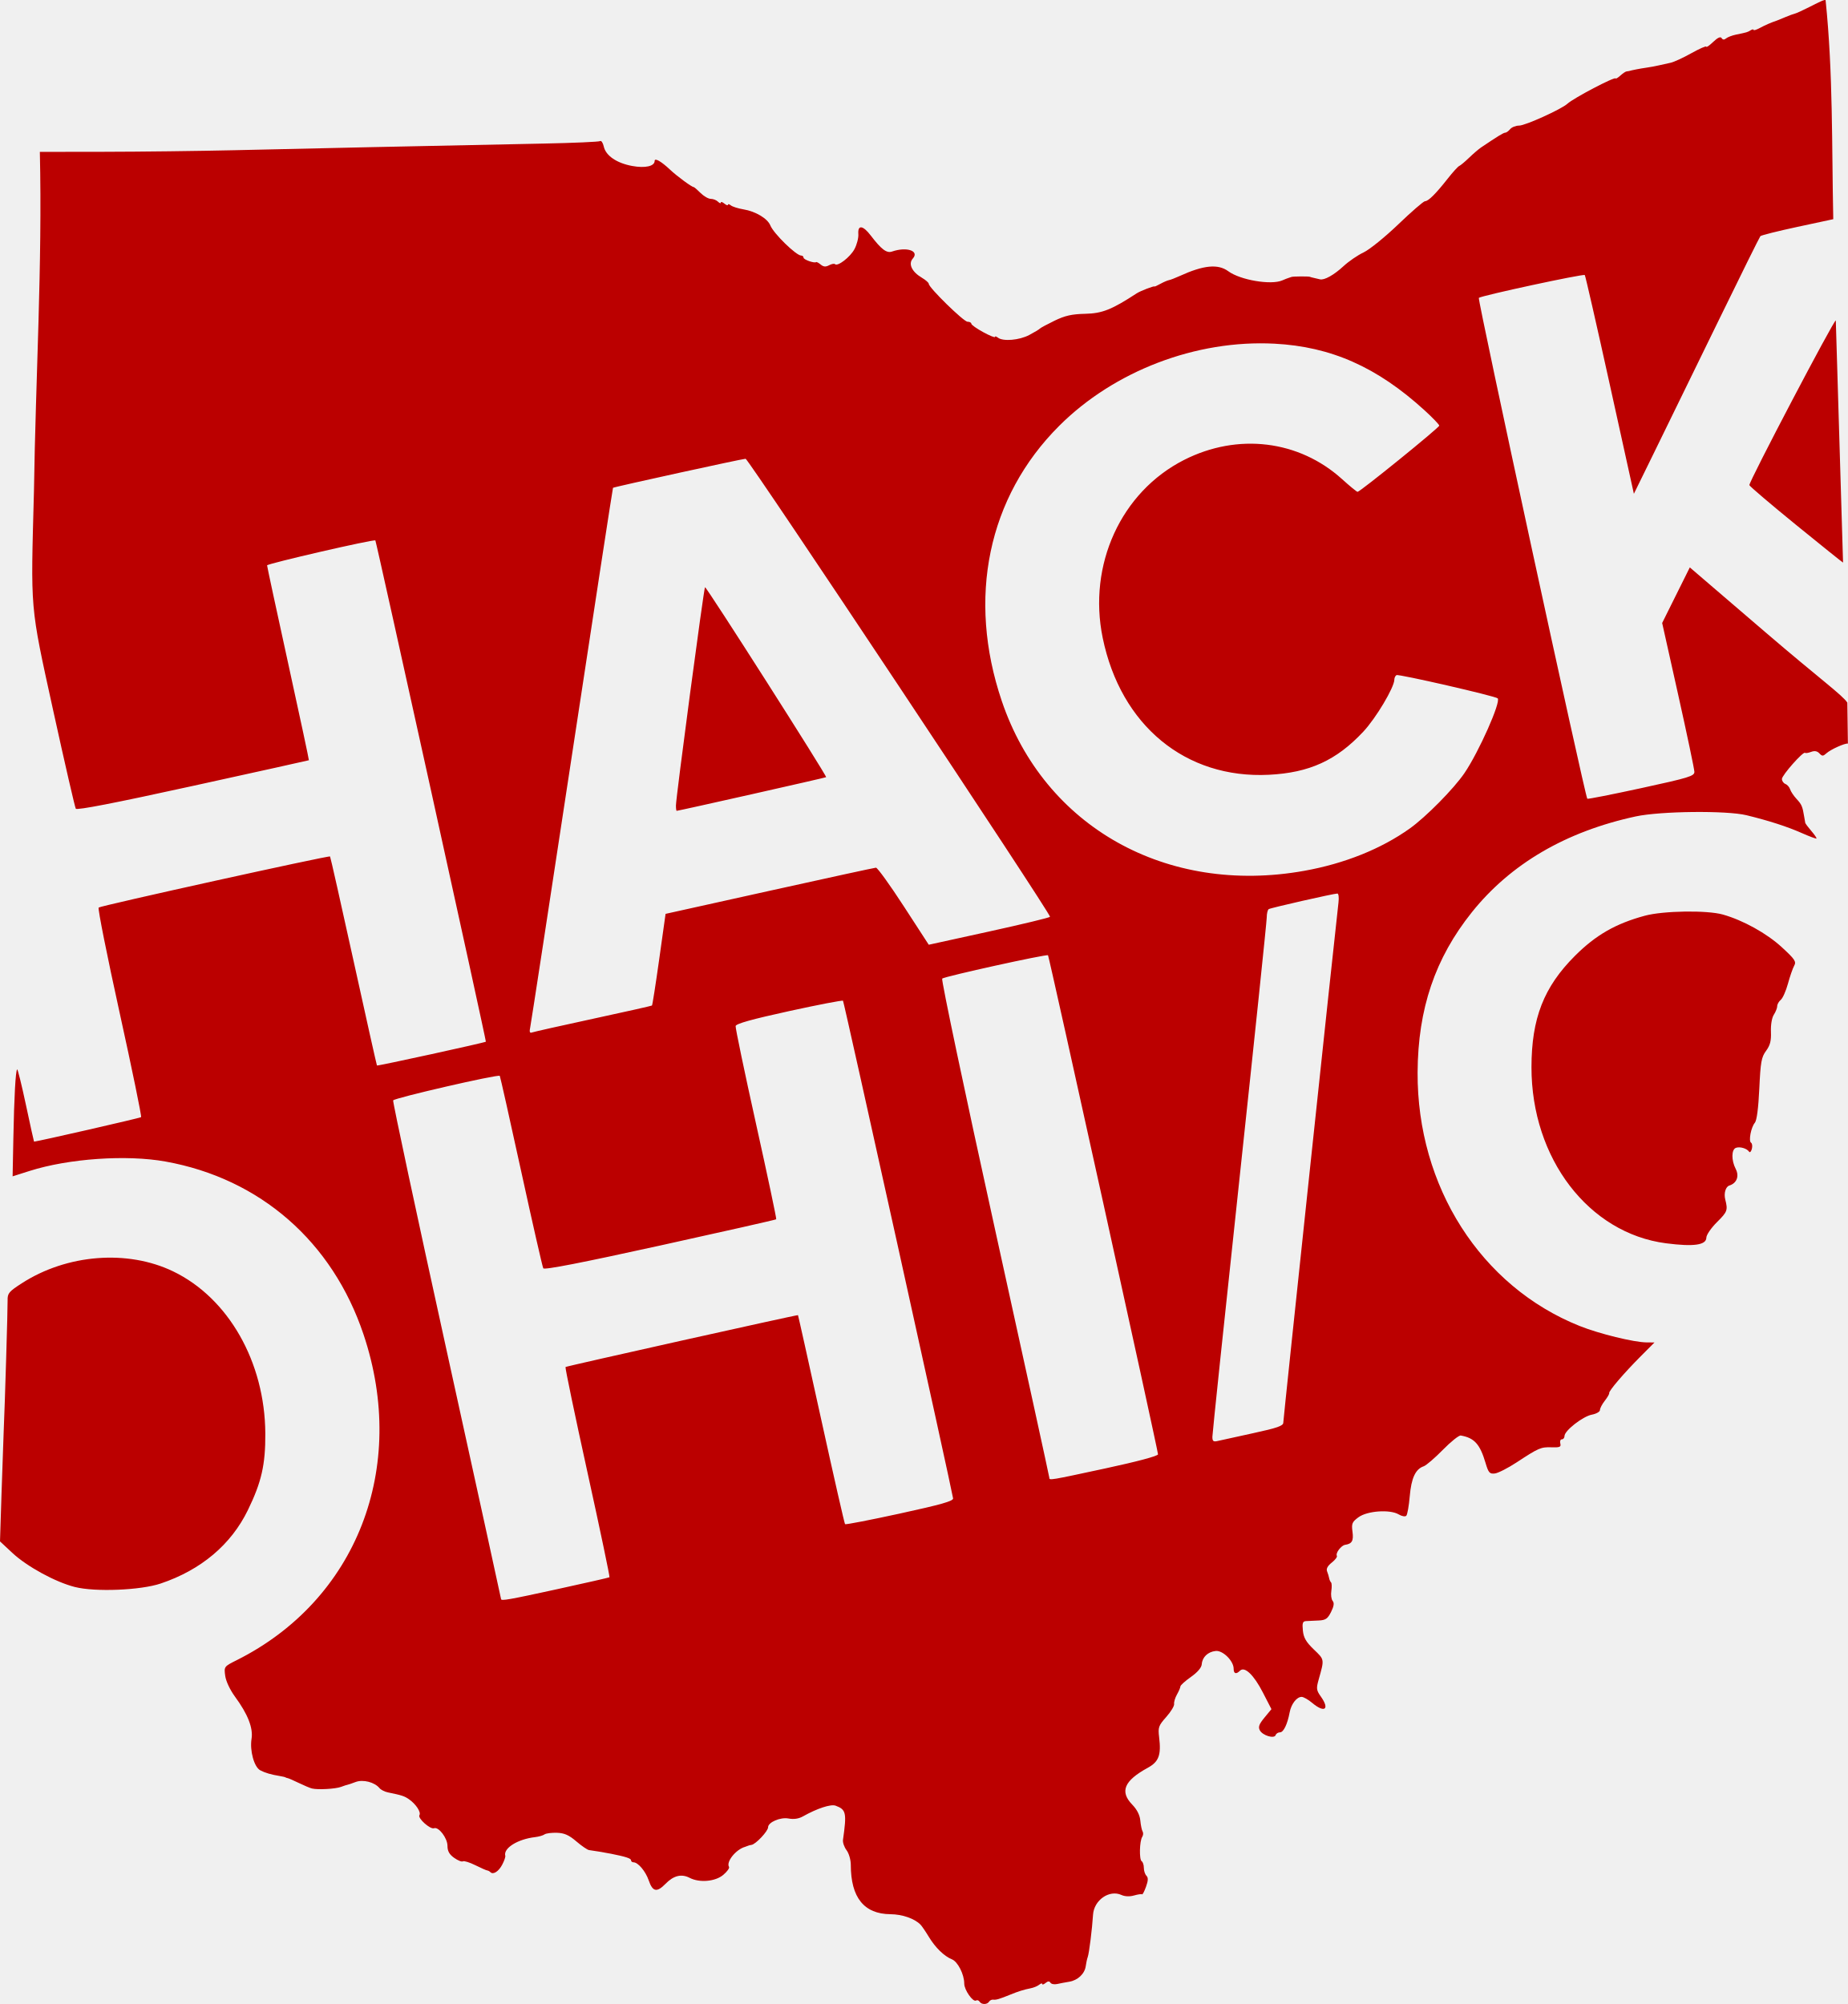
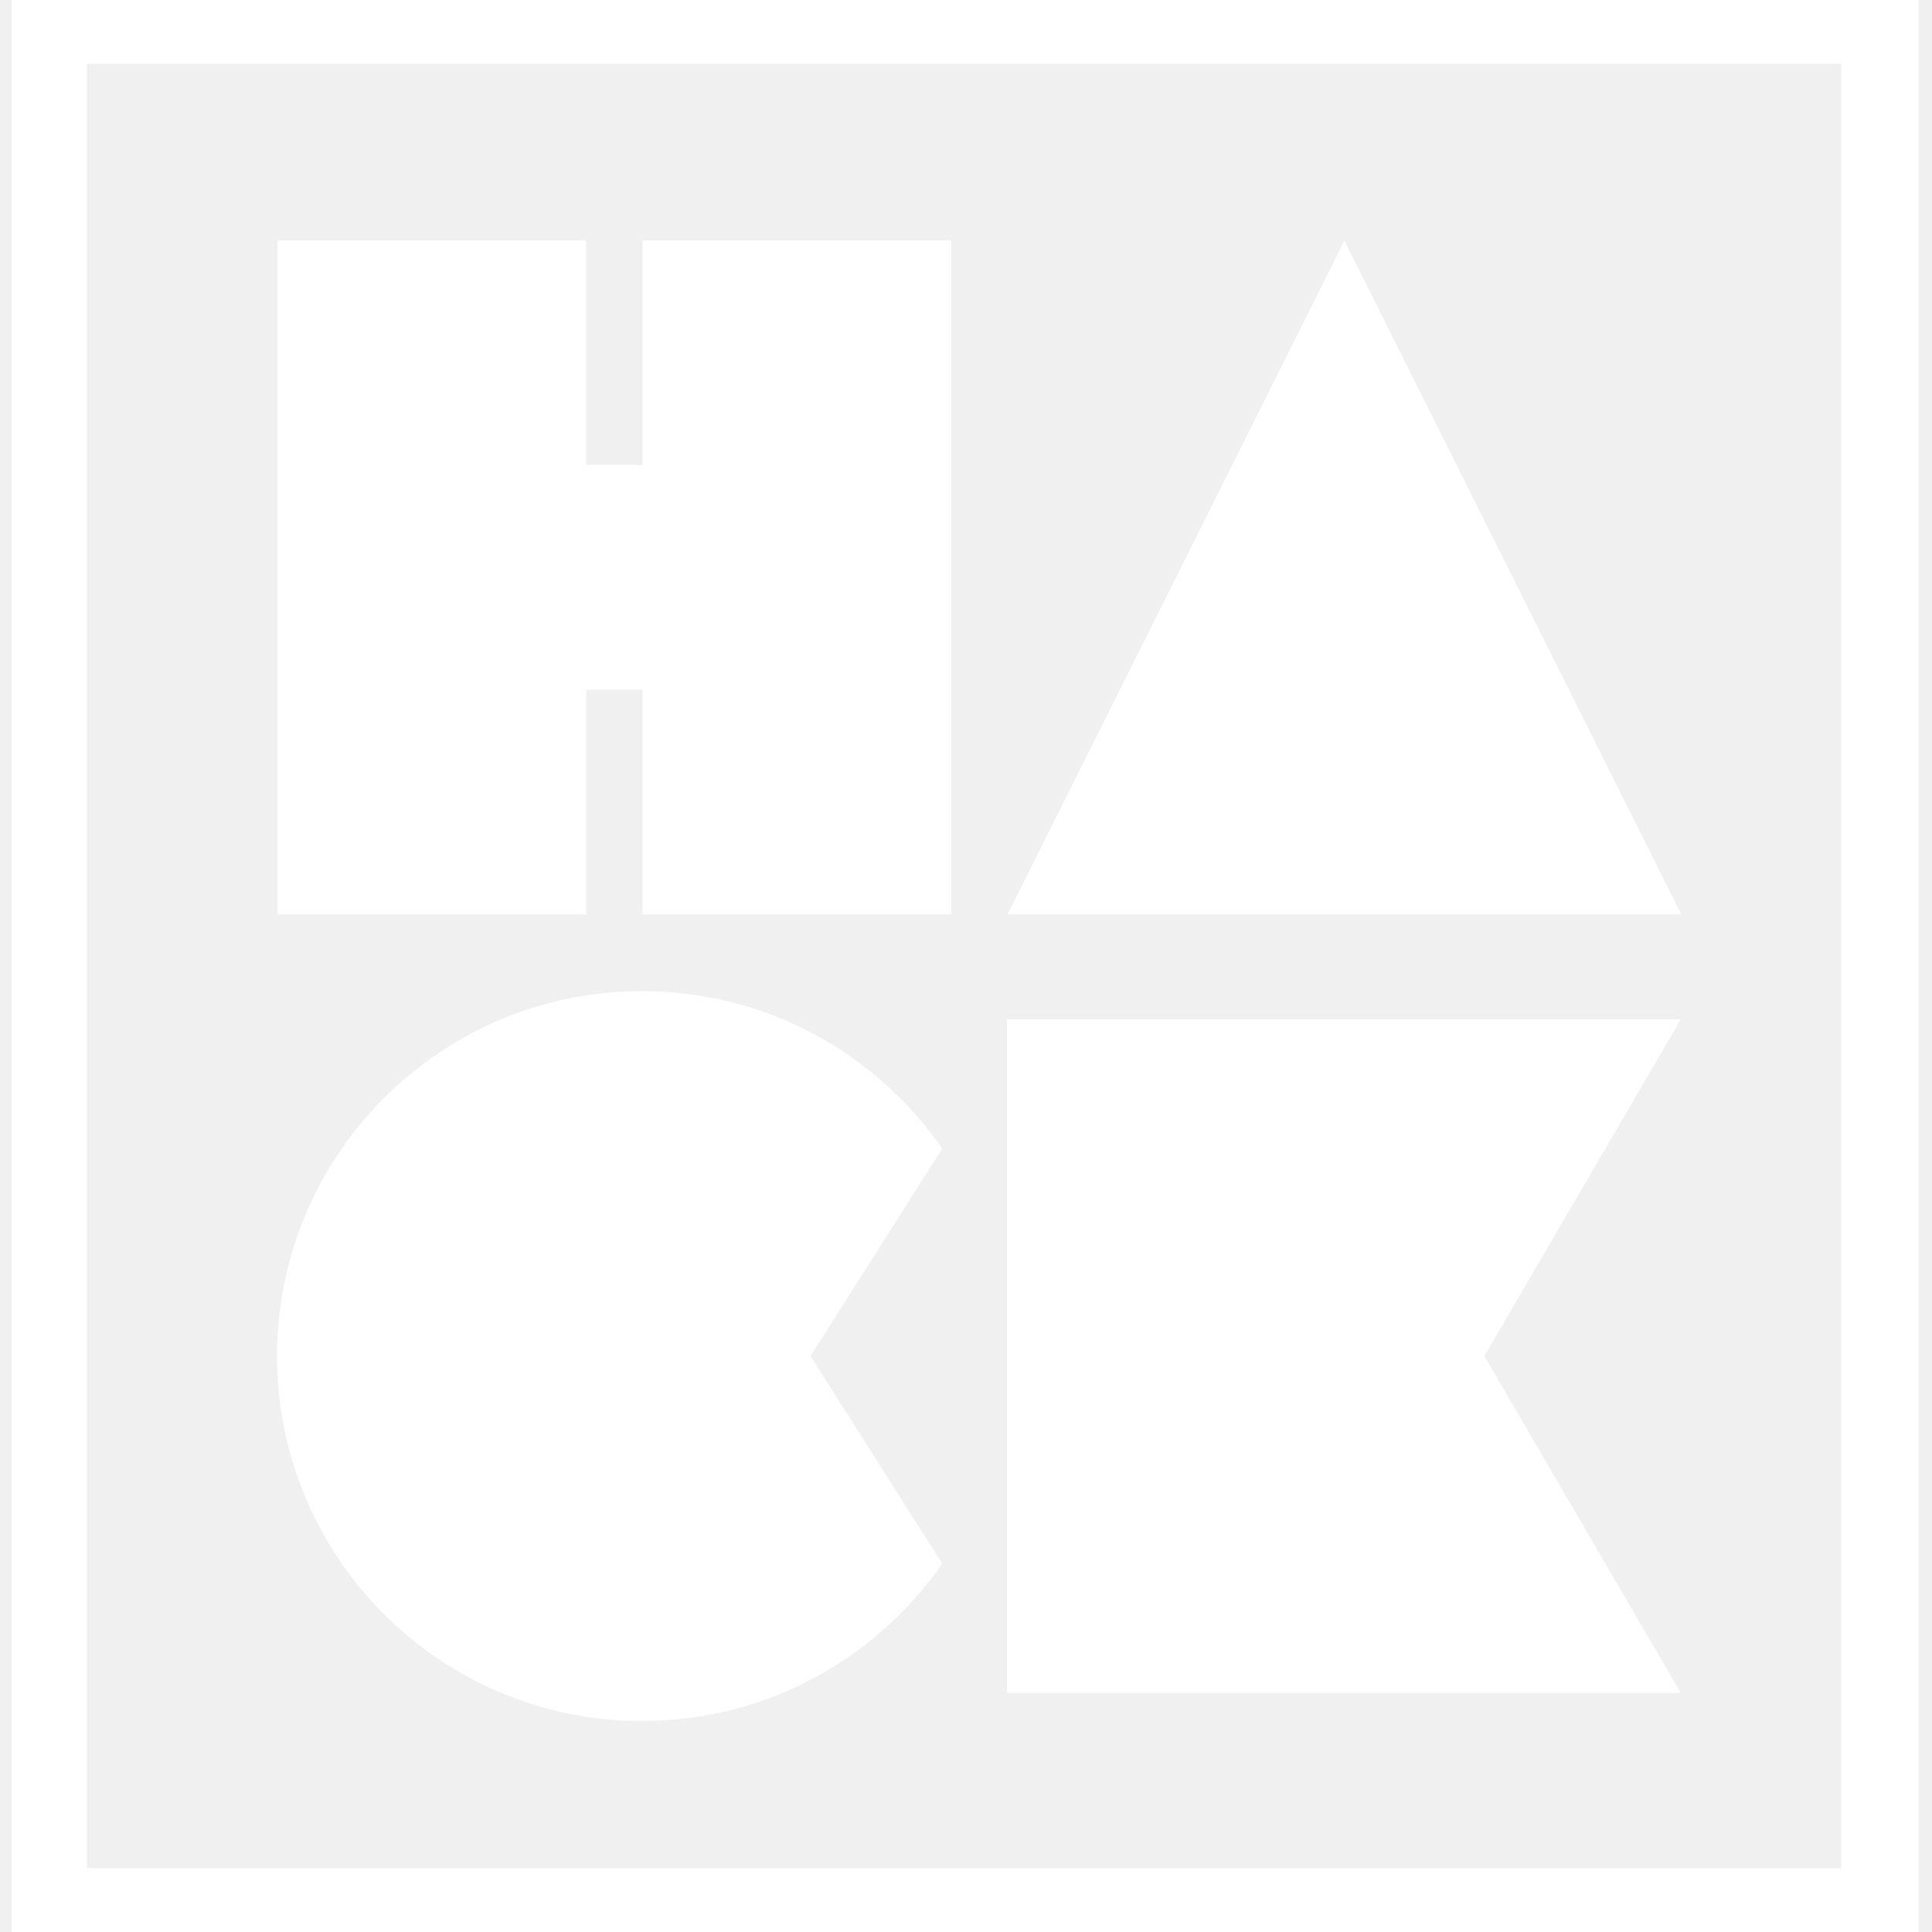
- <svg xmlns="http://www.w3.org/2000/svg" width="220.677mm" height="239.359mm" viewBox="0 0 781.928 848.123" id="svg2" version="1.1">
-   <defs id="defs4">
-     <clipPath id="clipPath28" clipPathUnits="userSpaceOnUse">
-       <path id="path30" d="m 0,1000 1000,0 L 1000,0 0,0 0,1000 Z" />
-     </clipPath>
-   </defs>
-   <g id="layer1" transform="translate(386.8484,408.1404)">
-     <path style="fill:#bb0000;fill-opacity:1" d="m 27.656,439 c -0.345,-0.559 -1.011,-0.78 -1.479,-0.49 -1.314,0.812 -5.011,-4.471 -5.011,-7.16 0,-3.891 -2.727,-9.275 -5.202,-10.268 -3.309,-1.329 -7.038,-4.964 -9.812,-9.565 -1.326,-2.2 -2.9,-4.504 -3.498,-5.12 -2.483,-2.56 -7.717,-4.382 -12.689,-4.415 -11.188,-0.075 -16.8,-7.049 -16.8,-20.879 0,-2.118 -0.799,-4.877 -1.795,-6.201 -0.987,-1.312 -1.668,-3.285 -1.512,-4.385 1.626,-11.516 1.345,-12.811 -3.149,-14.473 -1.996,-0.738 -7.847,1.184 -13.779,4.527 -1.813,1.022 -3.885,1.326 -6.145,0.902 -3.416,-0.641 -8.619,1.593 -8.619,3.701 0,1.656 -5.257,7.238 -7.032,7.468 -0.532,0.069 -1.193,0.237 -1.468,0.375 -0.275,0.138 -0.838,0.345 -1.25,0.461 -3.888,1.096 -8.1,6.355 -6.788,8.477 0.299,0.484 -0.798,2.008 -2.437,3.387 -3.367,2.833 -10.035,3.42 -14.216,1.25 -3.459,-1.795 -6.784,-0.981 -10.18,2.493 -3.715,3.8 -5.472,3.451 -7.141,-1.415 -1.328,-3.872 -4.513,-7.653 -6.446,-7.653 -0.573,0 -1.042,-0.394 -1.042,-0.875 0,-0.782 -2.259,-1.514 -8.5,-2.755 -2.408,-0.479 -7.515,-1.332 -9.265,-1.548 -0.696,-0.086 -3.112,-1.737 -5.37,-3.67 -3.146,-2.693 -5.071,-3.545 -8.235,-3.647 -2.272,-0.073 -4.628,0.235 -5.236,0.683 -0.608,0.449 -2.408,0.968 -4,1.153 -7.413,0.863 -13.517,4.71 -12.597,7.938 0.122,0.429 -0.44,2.062 -1.251,3.629 -1.525,2.949 -3.846,4.458 -5.033,3.272 -0.375,-0.375 -0.981,-0.702 -1.348,-0.729 -0.367,-0.026 -2.64,-1.027 -5.053,-2.225 -2.412,-1.198 -4.778,-1.935 -5.257,-1.639 -0.479,0.296 -2.143,-0.367 -3.697,-1.474 -2.047,-1.458 -2.826,-2.856 -2.826,-5.071 0,-3.289 -3.745,-8.202 -5.69,-7.465 -1.581,0.599 -6.979,-4.225 -6.178,-5.522 0.773,-1.251 -1.447,-4.654 -4.375,-6.705 -1.968,-1.379 -2.97,-1.707 -9.018,-2.954 -1.335,-0.275 -2.91,-1.083 -3.5,-1.794 -2.103,-2.538 -6.981,-3.778 -10.139,-2.577 -1.614,0.614 -3.159,1.138 -3.434,1.165 -0.275,0.027 -1.483,0.423 -2.685,0.88 -2.315,0.88 -9.796,1.3 -12.315,0.691 -0.825,-0.199 -3.3,-1.236 -5.5,-2.304 -2.2,-1.068 -4.338,-2.002 -4.75,-2.075 -0.412,-0.073 -0.863,-0.227 -1,-0.341 -0.138,-0.115 -1.15,-0.355 -2.25,-0.535 -3.821,-0.625 -6.382,-1.373 -8.401,-2.453 -2.575,-1.378 -4.478,-8.28 -3.672,-13.319 0.732,-4.577 -1.57,-10.437 -7.011,-17.85 -2.107,-2.87 -3.828,-6.543 -4.134,-8.823 -0.52,-3.876 -0.484,-3.925 4.847,-6.595 50.769,-25.421 72.586,-81.402 53.707,-137.806 -13.158,-39.312 -43.74,-66.03 -83.836,-73.242 -16.49,-2.966 -40.939,-1.272 -57.489,3.984 l -7.186,2.282 0.314,-16.092 c 0.344,-17.621 0.942,-28.505 1.602,-29.166 0.234,-0.234 1.912,6.55 3.728,15.074 1.817,8.525 3.355,15.498 3.417,15.496 1.41,-0.035 44.934,-9.984 45.306,-10.355 0.294,-0.294 -3.801,-20.214 -9.099,-44.267 -5.298,-24.053 -9.286,-44.05 -8.863,-44.437 0.86,-0.786 97.427,-22.114 97.915,-21.626 0.17,0.17 4.654,20.082 9.963,44.249 5.309,24.167 9.759,44.066 9.887,44.221 0.23,0.277 45.794,-9.689 46.086,-10.08 0.232,-0.311 -46.4,-211.862 -46.762,-212.142 -0.72,-0.556 -45.819,9.832 -45.819,10.553 0,0.43 4.023,19.133 8.941,41.562 4.917,22.428 8.855,40.839 8.75,40.913 -0.105,0.074 -22.189,4.962 -49.077,10.862 -33.302,7.308 -49.101,10.381 -49.56,9.638 -0.371,-0.6 -4.643,-19.17 -9.494,-41.267 -10.096,-45.991 -9.538,-41.798 -8.199,-93.319 0.705,-47.781 3.589,-95.586 2.489,-143.379 l 27.325,-0.037 c 15.029,-0.02 39.925,-0.324 55.325,-0.676 53.344,-1.217 55.312,-1.259 130.741,-2.811 12.508,-0.257 23.159,-0.726 23.669,-1.041 0.51,-0.315 1.209,0.711 1.554,2.281 0.852,3.88 5.444,7.029 12.021,8.245 5.513,1.019 9.514,0.114 9.514,-2.152 0,-1.38 2.797,0.213 6.5,3.702 2.931,2.762 9.182,7.369 9.999,7.369 0.226,0 1.535,1.125 2.91,2.5 1.375,1.375 3.33,2.5 4.346,2.5 1.015,0 2.385,0.54 3.045,1.2 0.66,0.66 1.2,0.83 1.2,0.378 0,-0.452 0.675,-0.262 1.5,0.422 0.825,0.685 1.5,0.91 1.5,0.5 0,-0.41 0.562,-0.291 1.25,0.264 0.688,0.555 3.088,1.312 5.334,1.682 5.133,0.846 10.191,3.872 11.372,6.804 1.38,3.426 10.924,12.75 13.052,12.75 0.546,0 0.992,0.401 0.992,0.892 0,0.841 4.588,2.452 5.342,1.876 0.193,-0.147 1.066,0.326 1.941,1.051 1.157,0.961 2.115,1.038 3.522,0.285 1.063,-0.569 2.185,-0.781 2.495,-0.472 1.121,1.121 6.419,-2.954 8.243,-6.342 1.028,-1.909 1.769,-4.78 1.647,-6.381 -0.306,-4.022 1.924,-3.76 5.264,0.619 4.486,5.882 6.713,7.559 8.99,6.77 6.179,-2.139 11.693,-0.284 8.798,2.96 -2.008,2.251 -0.422,5.613 3.836,8.127 1.607,0.949 2.922,2.113 2.922,2.587 0,1.593 14.759,16.026 16.388,16.026 0.887,0 1.612,0.378 1.612,0.841 0,0.463 2.25,2.066 5,3.562 2.75,1.497 5,2.413 5,2.036 0,-0.377 0.562,-0.241 1.25,0.301 2.138,1.687 9.065,1.102 13.25,-1.119 2.2,-1.167 4.225,-2.383 4.5,-2.702 0.275,-0.319 3.065,-1.823 6.199,-3.343 4.452,-2.158 7.297,-2.799 13,-2.928 7.207,-0.163 11.197,-1.75 21.801,-8.672 1.559,-1.018 7.5,-3.299 7.5,-2.879 0,0.132 1.125,-0.378 2.5,-1.132 1.375,-0.754 3.005,-1.457 3.623,-1.562 0.618,-0.105 2.643,-0.884 4.5,-1.731 10.199,-4.65 16.259,-5.241 20.648,-2.012 5.036,3.706 18.056,5.91 22.78,3.857 1.072,-0.466 2.286,-0.942 2.699,-1.058 0.412,-0.116 0.975,-0.305 1.25,-0.42 0.582,-0.243 7.38,-0.285 7.75,-0.049 0.138,0.088 0.925,0.303 1.75,0.478 0.825,0.175 1.95,0.438 2.5,0.585 1.816,0.484 5.941,-1.816 9.997,-5.574 2.198,-2.037 6.023,-4.655 8.5,-5.818 2.477,-1.163 9.085,-6.513 14.684,-11.889 5.599,-5.376 10.681,-9.775 11.294,-9.775 1.408,0 4.549,-3.121 9.562,-9.5 2.161,-2.75 4.367,-5.181 4.903,-5.402 0.535,-0.221 2.421,-1.796 4.189,-3.5 1.769,-1.704 4.039,-3.652 5.044,-4.33 7.158,-4.823 9.521,-6.268 10.25,-6.268 0.458,0 1.393,-0.675 2.078,-1.5 0.685,-0.825 2.394,-1.5 3.799,-1.5 2.59,0 17.887,-6.924 20.41,-9.238 2.635,-2.417 20.156,-11.61 20.436,-10.722 0.08,0.253 0.98,-0.295 2,-1.219 1.02,-0.923 2.192,-1.711 2.605,-1.75 0.412,-0.039 0.863,-0.106 1,-0.148 1.227,-0.375 4.798,-1.072 7.25,-1.414 1.65,-0.23 4.125,-0.687 5.5,-1.015 1.375,-0.328 3.594,-0.822 4.931,-1.098 1.337,-0.276 5.275,-2.091 8.75,-4.035 3.475,-1.944 6.319,-3.186 6.319,-2.76 0,0.425 1.301,-0.473 2.89,-1.996 1.918,-1.837 3.126,-2.389 3.589,-1.639 0.467,0.756 1.093,0.803 1.891,0.141 0.656,-0.544 2.528,-1.265 4.161,-1.601 4.758,-0.981 4.908,-1.025 6.219,-1.844 0.688,-0.429 1.25,-0.504 1.25,-0.165 0,0.339 1.238,-0.05 2.75,-0.863 2.31,-1.241 4.595,-2.229 7.25,-3.132 0.275,-0.094 1.85,-0.74 3.5,-1.436 1.65,-0.696 3.45,-1.353 4,-1.461 0.55,-0.107 3.4,-1.413 6.332,-2.901 2.933,-1.488 6.599,-3.43 6.654,-2.706 3.187,30.775 2.585,61.718 3.236,92.611 l -15.109,3.242 c -8.31,1.783 -15.39,3.558 -15.735,3.945 -0.344,0.386 -8.521,16.902 -18.169,36.702 -9.649,19.8 -21.551,44.175 -26.449,54.166 l -8.906,18.166 -10.156,-46.062 c -5.586,-25.334 -10.363,-46.27 -10.617,-46.523 -0.589,-0.589 -43.828,8.731 -44.838,9.665 -0.619,0.572 44.878,210.69 45.901,211.982 0.172,0.217 10.444,-1.808 22.827,-4.5 20.254,-4.404 22.512,-5.096 22.488,-6.895 -0.015,-1.1 -3.089,-15.725 -6.831,-32.5 l -6.804,-30.5 5.849,-11.758 5.849,-11.758 32.238,27.653 c 22.883,19.629 32.37,26.397 34.413,29.573 l 0.239,17.344 c -1.215,-0.262 -7.272,2.46 -9.061,4.08 -1.44,1.303 -1.826,1.309 -3.002,0.05 -0.917,-0.981 -2.039,-1.183 -3.497,-0.628 -1.181,0.449 -2.334,0.629 -2.563,0.401 -0.745,-0.745 -9.79,9.474 -9.79,11.062 0,0.849 0.658,1.797 1.462,2.105 0.804,0.309 1.709,1.34 2.011,2.292 0.302,0.952 1.543,2.798 2.758,4.102 2.128,2.284 2.487,3.125 3.19,7.482 0.178,1.1 0.381,2.268 0.451,2.594 0.07,0.327 1.234,1.883 2.587,3.457 1.353,1.574 2.322,3 2.154,3.168 -0.168,0.168 -2.963,-0.872 -6.21,-2.311 -6.152,-2.727 -14.041,-5.271 -23.404,-7.547 -8.423,-2.047 -36.412,-1.744 -46.843,0.507 -29.562,6.38 -52.958,20.061 -69.355,40.554 -15.565,19.454 -22.827,40.882 -22.965,67.764 -0.247,48.312 26.749,90.593 68.525,107.321 8.291,3.32 23.033,6.935 28.426,6.97 l 3.288,0.022 -5.787,5.809 c -7.085,7.111 -13.616,14.733 -13.376,15.611 0.098,0.358 -0.742,1.821 -1.867,3.251 -1.125,1.43 -2.045,3.194 -2.045,3.919 0,0.726 -1.546,1.61 -3.436,1.964 -3.787,0.711 -11.564,6.779 -11.564,9.024 0,0.782 -0.502,1.422 -1.117,1.422 -0.614,0 -0.91,0.787 -0.658,1.75 0.385,1.47 -0.196,1.729 -3.633,1.62 -4.62,-0.147 -5.452,0.21 -14.838,6.375 -3.71,2.437 -7.874,4.554 -9.252,4.706 -2.203,0.242 -2.678,-0.303 -3.925,-4.501 -2.359,-7.943 -4.735,-10.568 -10.475,-11.571 -0.768,-0.134 -4.183,2.597 -7.589,6.07 -3.405,3.473 -7.051,6.604 -8.103,6.958 -3.461,1.166 -5.239,4.99 -5.896,12.683 -0.348,4.076 -1.008,7.79 -1.467,8.253 -0.459,0.464 -1.895,0.208 -3.192,-0.567 -3.7,-2.215 -13.341,-1.533 -17.045,1.205 -2.707,2.001 -2.986,2.681 -2.523,6.135 0.514,3.83 -0.196,5.087 -3.123,5.53 -1.668,0.253 -4.159,3.556 -3.493,4.633 0.272,0.441 -0.695,1.737 -2.149,2.881 -1.757,1.382 -2.424,2.627 -1.987,3.71 0.362,0.896 0.751,2.179 0.865,2.851 0.114,0.672 0.477,1.49 0.805,1.819 0.329,0.329 0.385,1.945 0.126,3.592 -0.26,1.647 -0.01,3.556 0.564,4.243 0.732,0.882 0.532,2.259 -0.68,4.687 -1.43,2.865 -2.3,3.466 -5.216,3.602 -1.925,0.09 -4.31,0.203 -5.3,0.25 -1.484,0.071 -1.731,0.775 -1.407,4.013 0.304,3.044 1.353,4.85 4.661,8.028 4.53,4.353 4.474,3.994 2.012,12.739 -1.059,3.761 -0.963,4.501 0.927,7.154 3.892,5.466 1.59,7.111 -3.71,2.651 -1.634,-1.375 -3.624,-2.5 -4.422,-2.5 -2.064,0 -4.391,2.994 -5.051,6.5 -0.962,5.112 -2.597,8.5 -4.102,8.5 -0.793,0 -1.615,0.521 -1.827,1.158 -0.561,1.684 -5.519,0.2 -6.699,-2.006 -0.761,-1.421 -0.326,-2.613 1.967,-5.394 l 2.943,-3.57 -3.638,-7.072 c -3.837,-7.459 -7.714,-11.155 -9.66,-9.209 -1.644,1.644 -2.693,1.32 -2.693,-0.83 0,-3.314 -4.594,-7.846 -7.617,-7.514 -3.299,0.362 -5.656,2.612 -5.877,5.609 -0.106,1.445 -1.778,3.408 -4.587,5.385 -2.43,1.711 -4.435,3.524 -4.455,4.027 -0.019,0.504 -0.674,2.041 -1.455,3.416 -0.781,1.375 -1.32,3.175 -1.198,4 0.122,0.825 -1.379,3.3 -3.336,5.5 -3.257,3.662 -3.511,4.386 -3.006,8.571 0.915,7.578 -0.127,10.376 -4.819,12.943 -9.996,5.469 -11.924,10.045 -6.561,15.578 2.02,2.084 3.204,4.426 3.422,6.767 0.183,1.969 0.619,4.043 0.97,4.61 0.35,0.567 0.274,1.593 -0.169,2.281 -1.15,1.785 -1.327,9.623 -0.232,10.3 0.506,0.313 0.919,1.577 0.919,2.809 0,1.233 0.495,2.736 1.101,3.342 0.801,0.801 0.749,2.074 -0.192,4.675 -0.711,1.966 -1.465,3.402 -1.676,3.191 -0.211,-0.211 -1.729,0.002 -3.373,0.474 -1.868,0.536 -3.876,0.454 -5.351,-0.218 -5.131,-2.338 -11.628,2.202 -12.009,8.392 -0.362,5.874 -1.655,16.249 -2.216,17.786 -0.301,0.825 -0.691,2.59 -0.866,3.922 -0.425,3.236 -3.373,6.033 -6.977,6.62 -1.617,0.263 -3.925,0.701 -5.129,0.972 -1.204,0.271 -2.481,0.02 -2.839,-0.559 -0.446,-0.722 -1.093,-0.685 -2.061,0.119 -0.776,0.644 -1.411,0.836 -1.411,0.426 0,-0.41 -0.577,-0.266 -1.281,0.318 -0.705,0.585 -2.392,1.275 -3.75,1.533 -2.606,0.496 -5.167,1.297 -8.469,2.649 -4.516,1.848 -6.058,2.306 -7.175,2.131 -0.646,-0.101 -1.46,0.278 -1.809,0.842 -0.815,1.319 -3.214,1.325 -4.027,0.01 z M -150.834,264.37 c 11.825,-2.58 21.673,-4.826 21.884,-4.99 0.211,-0.164 -3.982,-20.157 -9.32,-44.428 -5.337,-24.271 -9.514,-44.319 -9.282,-44.551 0.363,-0.363 97.96,-22.146 98.365,-21.954 0.081,0.039 4.493,19.857 9.804,44.041 5.311,24.184 9.862,44.176 10.113,44.428 0.252,0.252 10.69,-1.774 23.196,-4.5 17.612,-3.84 22.689,-5.289 22.517,-6.428 -0.686,-4.551 -46.167,-210.193 -46.578,-210.604 -0.272,-0.272 -10.553,1.708 -22.847,4.4 -15.714,3.441 -22.423,5.316 -22.59,6.314 -0.131,0.781 3.757,19.42 8.64,41.42 4.883,22 8.726,40.164 8.54,40.364 -0.186,0.2 -22.299,5.198 -49.14,11.106 -33.438,7.36 -49.001,10.393 -49.434,9.636 -0.347,-0.608 -4.559,-19.106 -9.359,-41.106 -4.8,-22 -8.87,-40.154 -9.044,-40.342 -0.694,-0.749 -44.739,9.39 -45.121,10.387 -0.225,0.587 9.955,48.21 22.623,105.829 12.668,57.619 23.033,104.956 23.033,105.194 0,0.893 3.045,0.359 24,-4.214 z m 231.743,-51.061 c 13.531,-2.915 22.246,-5.249 22.25,-5.959 0.01,-1.593 -46.08,-210.736 -46.545,-211.21 -0.555,-0.565 -43.816,8.971 -44.785,9.872 -0.46,0.428 9.554,47.966 22.253,105.641 12.699,57.675 23.087,105.202 23.086,105.614 0,1.153 0.077,1.14 23.74,-3.958 z M 143.416,198.403 c 10.161,-2.202 12.75,-3.104 12.75,-4.439 0,-1.407 22.019,-208.947 23.362,-220.197 0.246,-2.062 0.037,-3.75 -0.465,-3.75 -1.548,0 -28.152,6.039 -29.051,6.595 -0.466,0.288 -0.847,1.873 -0.847,3.522 0,1.649 -5.175,51.254 -11.5,110.232 -6.325,58.978 -11.5,108.276 -11.5,109.551 0,1.894 0.41,2.22 2.25,1.784 1.238,-0.293 7.987,-1.777 15,-3.297 z m -279.25,-175.402 c 13.475,-2.914 24.662,-5.427 24.86,-5.584 0.198,-0.157 1.574,-8.951 3.059,-19.541 l 2.699,-19.255 43.941,-9.745 c 24.168,-5.36 44.453,-9.77 45.077,-9.802 0.625,-0.032 5.909,7.294 11.742,16.279 l 10.606,16.336 25.558,-5.605 c 14.057,-3.083 25.648,-5.883 25.758,-6.223 0.393,-1.219 -127.611,-193.844 -128.814,-193.844 -1.329,0 -55.741,11.921 -56.114,12.294 -0.124,0.124 -7.911,50.846 -17.305,112.716 -9.394,61.87 -17.352,113.795 -17.686,115.391 -0.46,2.196 -0.276,2.777 0.756,2.391 0.749,-0.28 12.387,-2.893 25.862,-5.807 z m 35.005,-90.234 c 0.01,-3.434 11.782,-91.87 12.301,-92.389 0.456,-0.456 51.686,79.913 51.248,80.395 -0.205,0.225 -62.446,14.244 -63.242,14.244 -0.172,0 -0.31,-1.012 -0.307,-2.25 z m 265.869,27.637 c 16.996,-3.041 32.503,-9.259 44.626,-17.895 6.87,-4.894 18.691,-16.872 23.184,-23.492 6.097,-8.983 15.499,-30.15 14.041,-31.608 -0.962,-0.962 -41.949,-10.371 -42.823,-9.831 -0.496,0.306 -0.901,1.145 -0.901,1.864 0,3.288 -7.759,16.314 -13.152,22.079 -11.367,12.152 -22.82,17.38 -39.945,18.236 -35.245,1.761 -62.688,-20.854 -70.318,-57.947 -6.355,-30.898 7.763,-61.766 34.44,-75.302 22.713,-11.525 48.604,-8.377 66.841,8.127 3.272,2.961 6.225,5.383 6.563,5.383 1.056,0 34.57,-27.165 34.57,-28.021 0,-0.446 -2.812,-3.375 -6.25,-6.51 -20.047,-18.278 -39.518,-26.923 -63.465,-28.176 -33.148,-1.735 -67.864,11.528 -91.164,34.828 -30.103,30.103 -38.993,72.839 -24.223,116.449 18.027,53.227 69.726,82.239 127.976,71.817 z m -520.218,303.095 c -8.21,-2.078 -20.213,-8.622 -26.414,-14.401 l -5.257,-4.9 0.651,-20.341 c 0.358,-11.188 0.762,-22.816 0.897,-25.841 0.506,-11.35 1.744,-52.629 1.673,-55.815 -0.066,-2.985 0.527,-3.703 5.964,-7.217 19.102,-12.346 44.757,-14.372 64.075,-5.059 23.424,11.292 38.831,38.384 39.007,68.591 0.077,13.216 -1.607,20.603 -7.407,32.5 -7.111,14.585 -19.8,25.264 -36.846,31.007 -8.538,2.877 -27.727,3.656 -36.344,1.475 z M 318.159,118.043 c -32.77,-4.232 -56.998,-35.926 -56.971,-74.526 0.015,-20.643 5.197,-33.931 18.372,-47.106 8.83,-8.83 17.25,-13.666 29.606,-17.005 7.817,-2.112 26.297,-2.392 33,-0.5 8.578,2.422 18.558,7.955 24.946,13.83 5.548,5.103 6.208,6.086 5.244,7.809 -0.607,1.084 -1.793,4.5 -2.636,7.59 -0.844,3.091 -2.213,6.183 -3.044,6.872 -0.831,0.689 -1.51,1.889 -1.51,2.666 0,0.777 -0.641,2.409 -1.425,3.628 -0.84,1.306 -1.343,4.267 -1.226,7.215 0.152,3.83 -0.33,5.72 -2.062,8.077 -1.975,2.689 -2.337,4.709 -2.863,16 -0.382,8.205 -1.067,13.47 -1.876,14.423 -1.638,1.929 -2.747,7.759 -1.609,8.462 0.48,0.297 0.628,1.477 0.329,2.623 -0.3,1.146 -0.82,1.675 -1.156,1.176 -0.94,-1.396 -3.942,-2.264 -5.611,-1.623 -1.899,0.729 -1.938,5.289 -0.075,8.88 1.604,3.092 0.481,6.059 -2.673,7.06 -1.582,0.502 -2.402,3.303 -1.734,5.921 1.151,4.51 0.899,5.206 -3.436,9.5 -2.506,2.482 -4.552,5.45 -4.563,6.619 -0.03,3.167 -5.336,3.917 -17.028,2.407 z m 55.035,-304.005 c -10.71,-8.721 -19.624,-16.31 -19.808,-16.864 -0.37,-1.111 35.949,-70.323 36.574,-69.697 l 3.068,102.479 c -0.199,-0.034 -9.124,-7.196 -19.834,-15.918 z" id="path4151" />
+ <svg xmlns="http://www.w3.org/2000/svg" version="1.1" id="Layer_1" x="0px" y="0px" viewBox="0 0 1000 1000" enable-background="new 0 0 1000 1000" xml:space="preserve">
+   <g>
+     <g>
+       <polygon fill="#FFFFFF" points="332.6,124.5 332.6,240.7 303.5,240.7 303.5,124.5 143.7,124.5 143.7,473.3 303.5,473.3 303.5,357     332.6,357 332.6,473.3 492.4,473.3 492.4,124.5   " />
+       <polygon fill="#FFFFFF" points="521.5,473.3 695.9,124.5 870.3,473.3   " />
+       <g>
+         <polygon fill="#FFFFFF" points="521.2,876.3 521.2,527.6 870,527.6 768.3,701.9 870,876.3    " />
+         <path fill="#FFFFFF" d="M419.5,701.9l68.2-107.4c-34.1-49.3-91-81.5-155.4-81.5c-104.3,0-188.9,84.6-188.9,188.9     c0,104.3,84.6,188.9,188.9,188.9c64.4,0,121.3-32.3,155.4-81.5L419.5,701.9z" />
+       </g>
+     </g>
+     <path fill="#FFFFFF" d="M993,1000H6V0h987V1000z M45,967h908V33H45V967z" />
  </g>
</svg>
